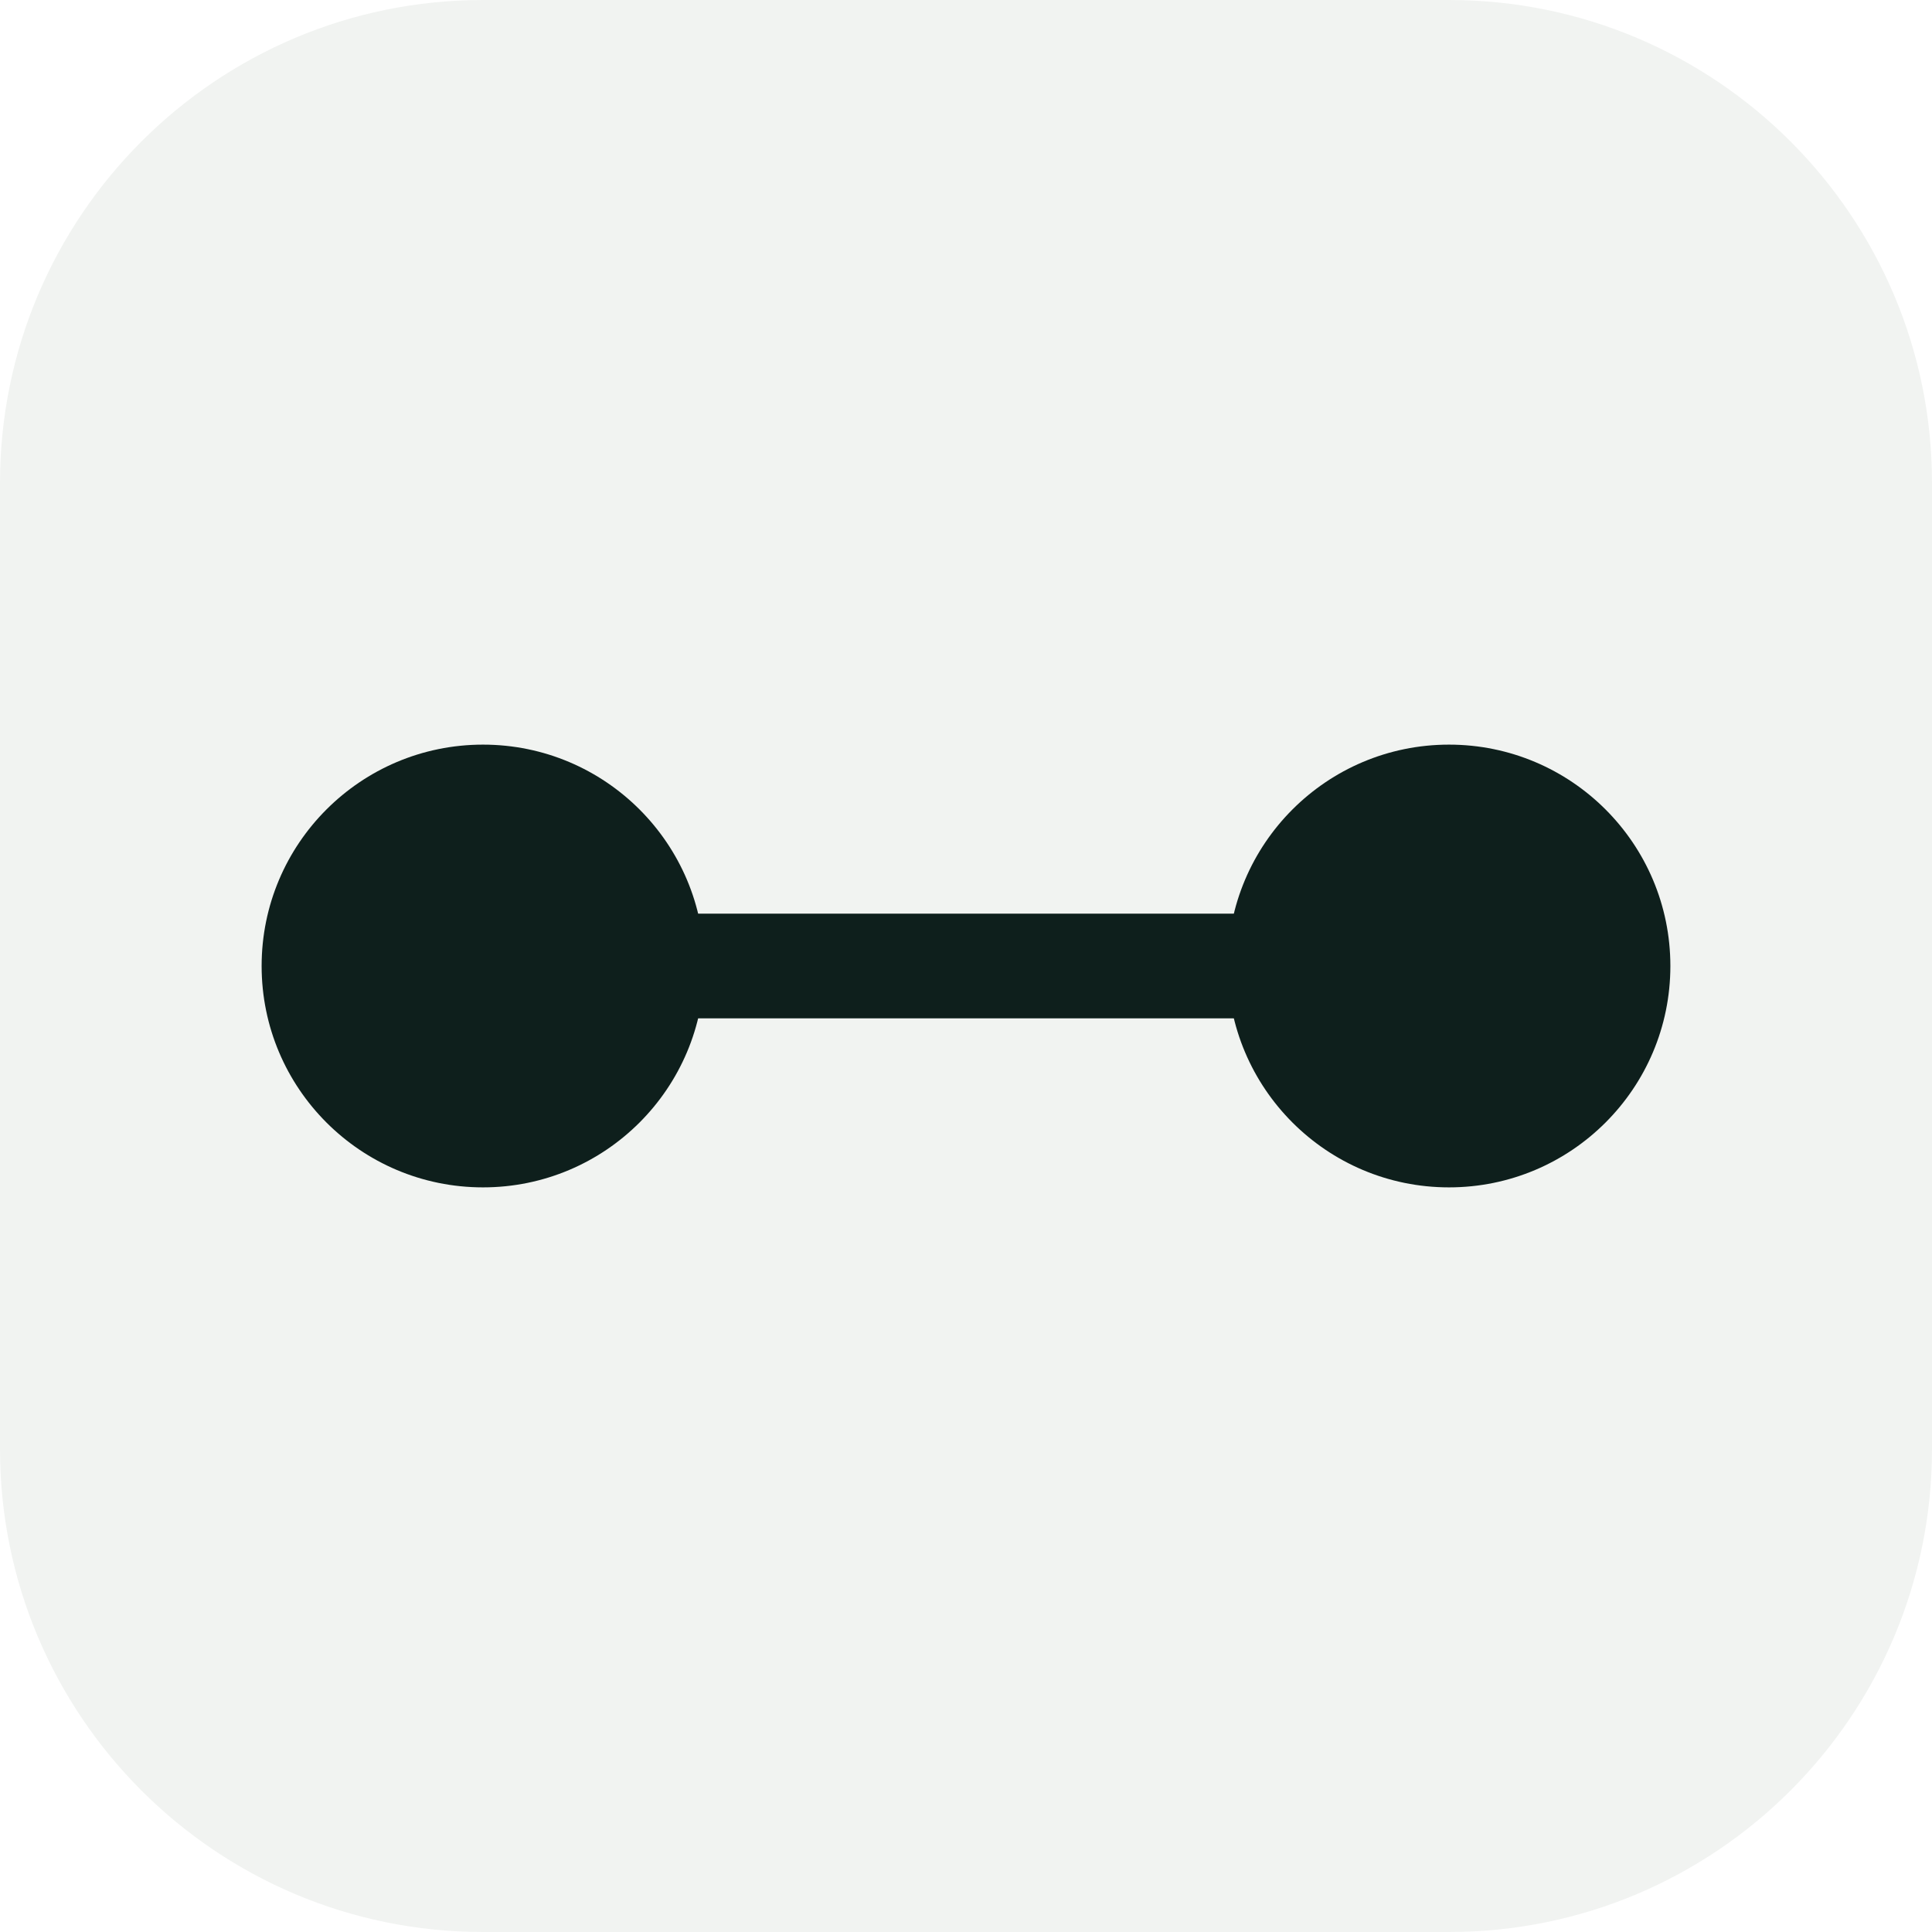
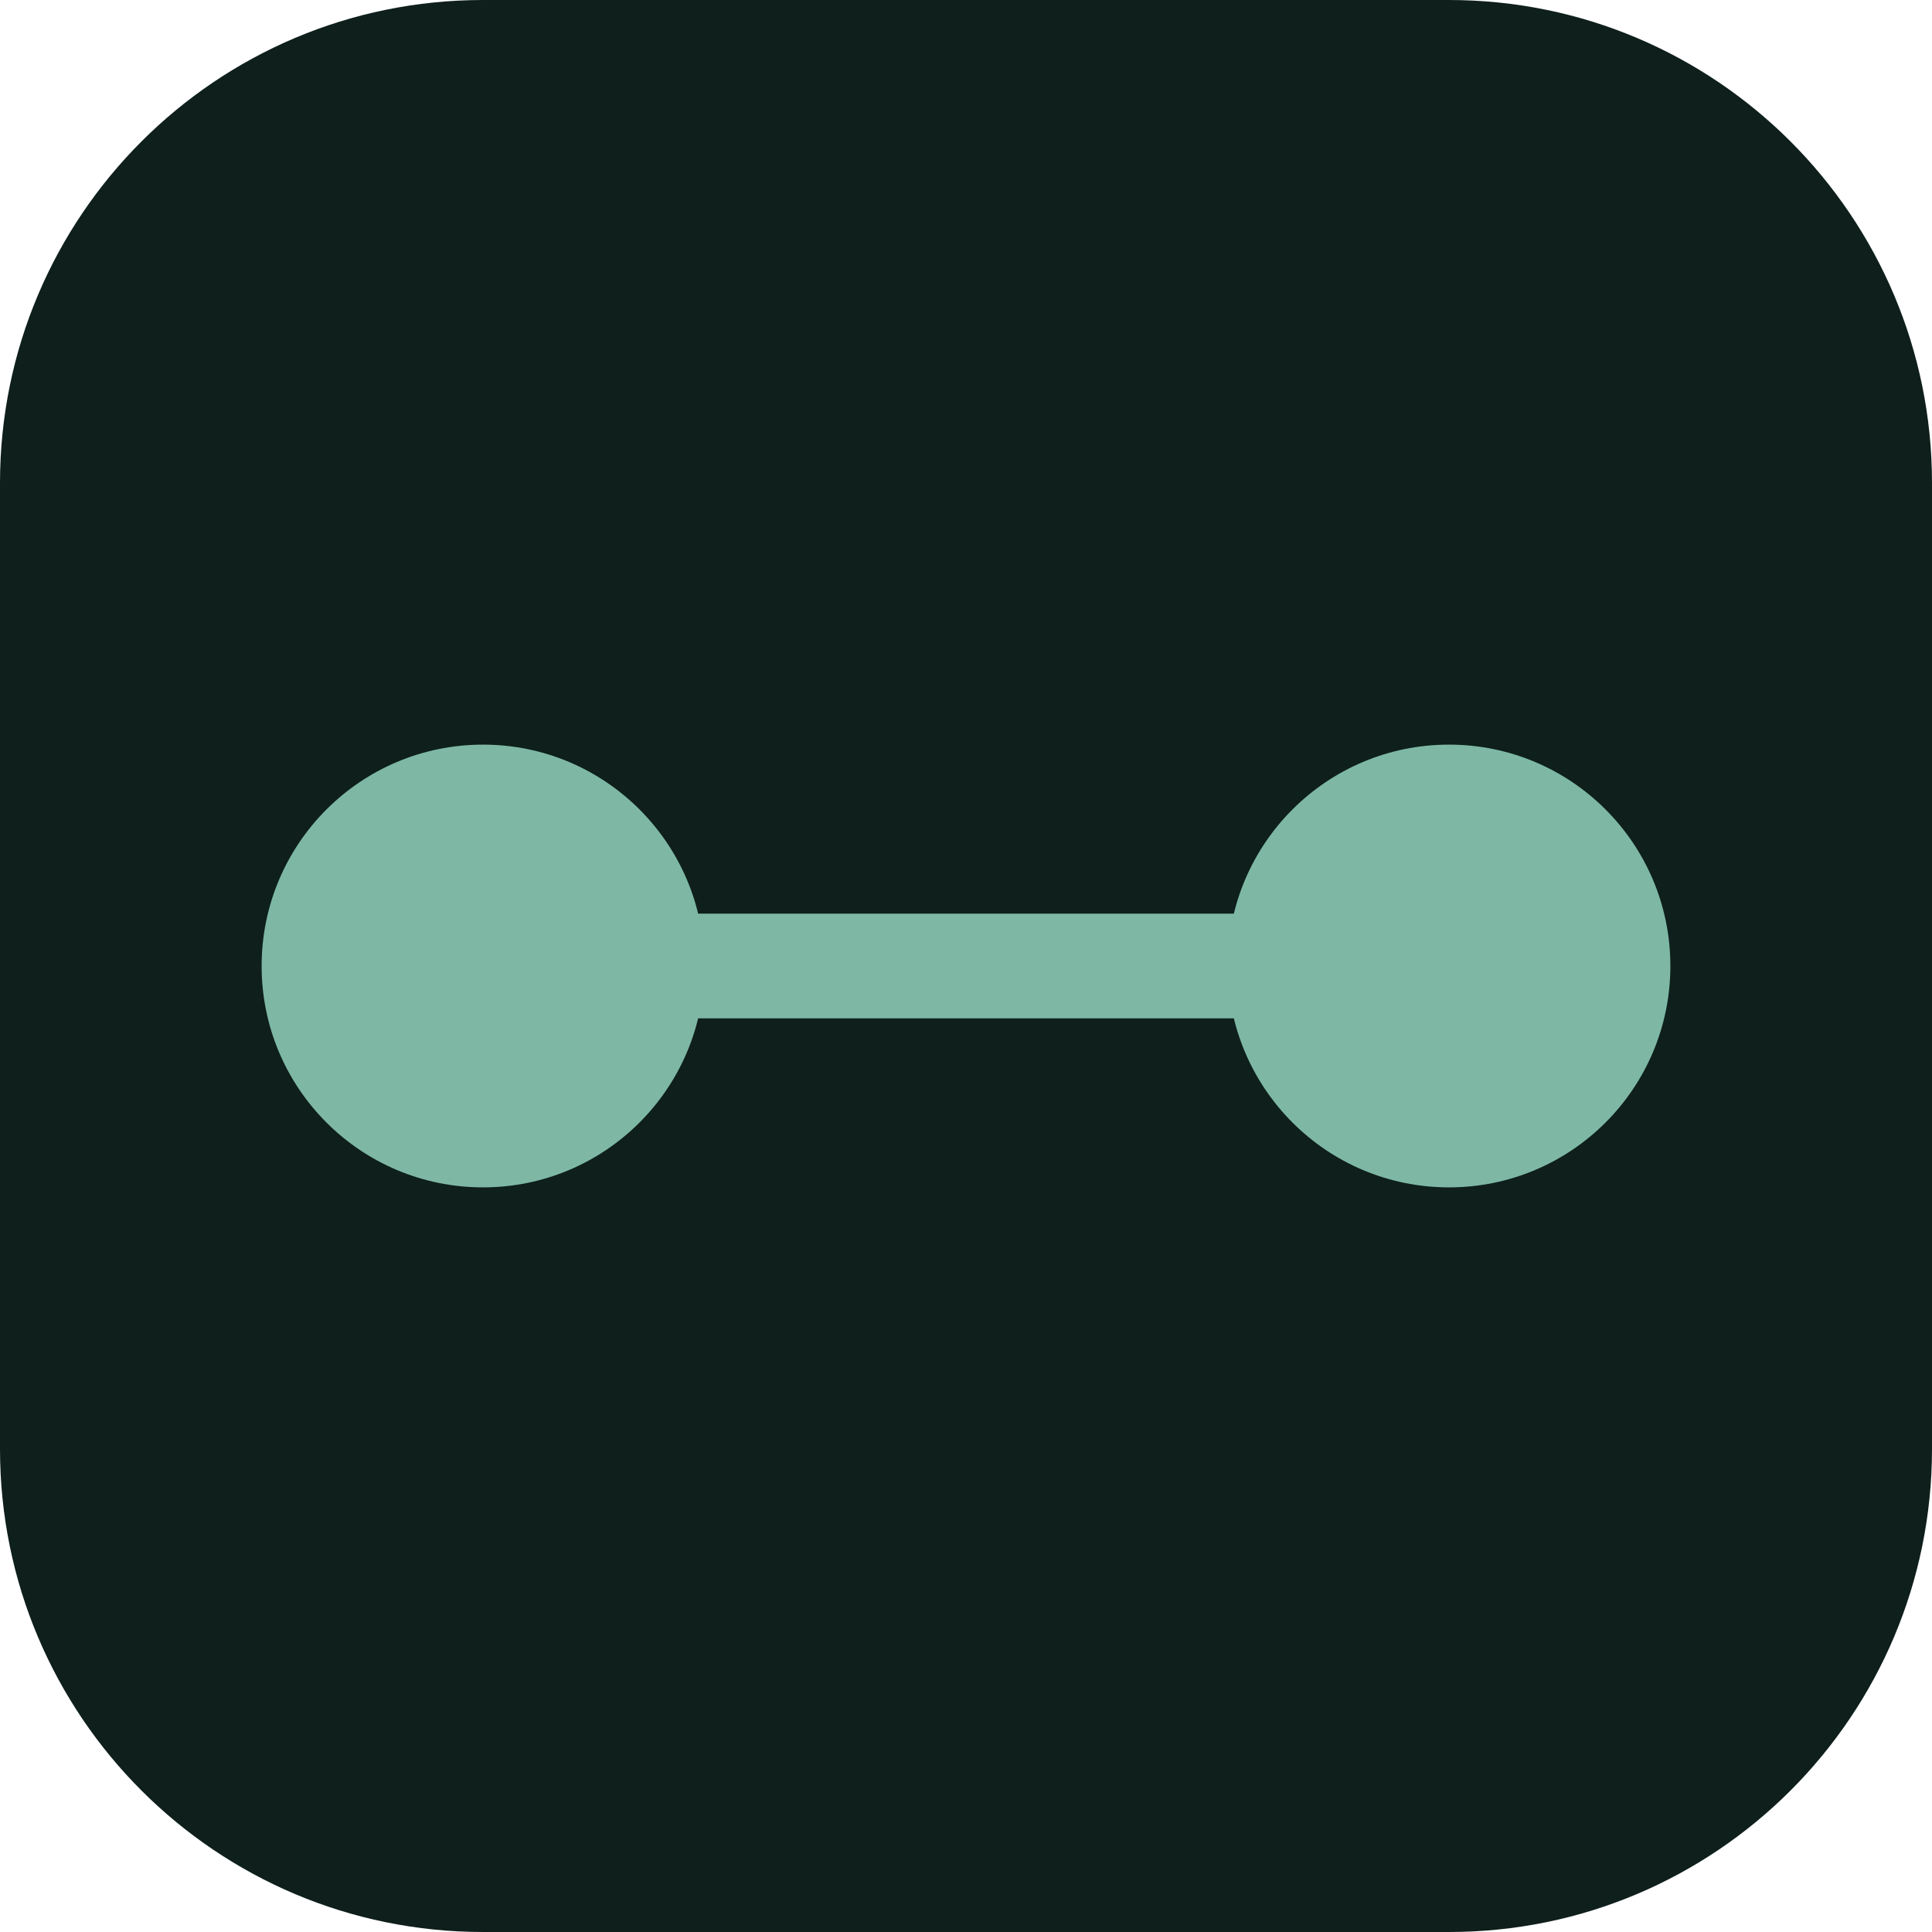
<svg xmlns="http://www.w3.org/2000/svg" width="48" height="48" viewBox="0 0 48 48">
-   <rect width="48" height="48" rx="12" fill="#f1f3f1" />
-   <line x1="14" y1="24" x2="34" y2="24" stroke="#0e1f1c" stroke-width="2.6" stroke-linecap="round" />
-   <circle cx="12" cy="24" r="5.5" fill="#0e1f1c" />
-   <circle cx="36" cy="24" r="5.5" fill="#0e1f1c" />
+   <rect width="48" height="48" rx="12" fill="#0e1f1c" />
+   <line x1="14" y1="24" x2="34" y2="24" stroke="#7eb8a4" stroke-width="2.6" stroke-linecap="round" />
+   <circle cx="12" cy="24" r="5.5" fill="#7eb8a4" />
+   <circle cx="36" cy="24" r="5.5" fill="#7eb8a4" />
</svg>
